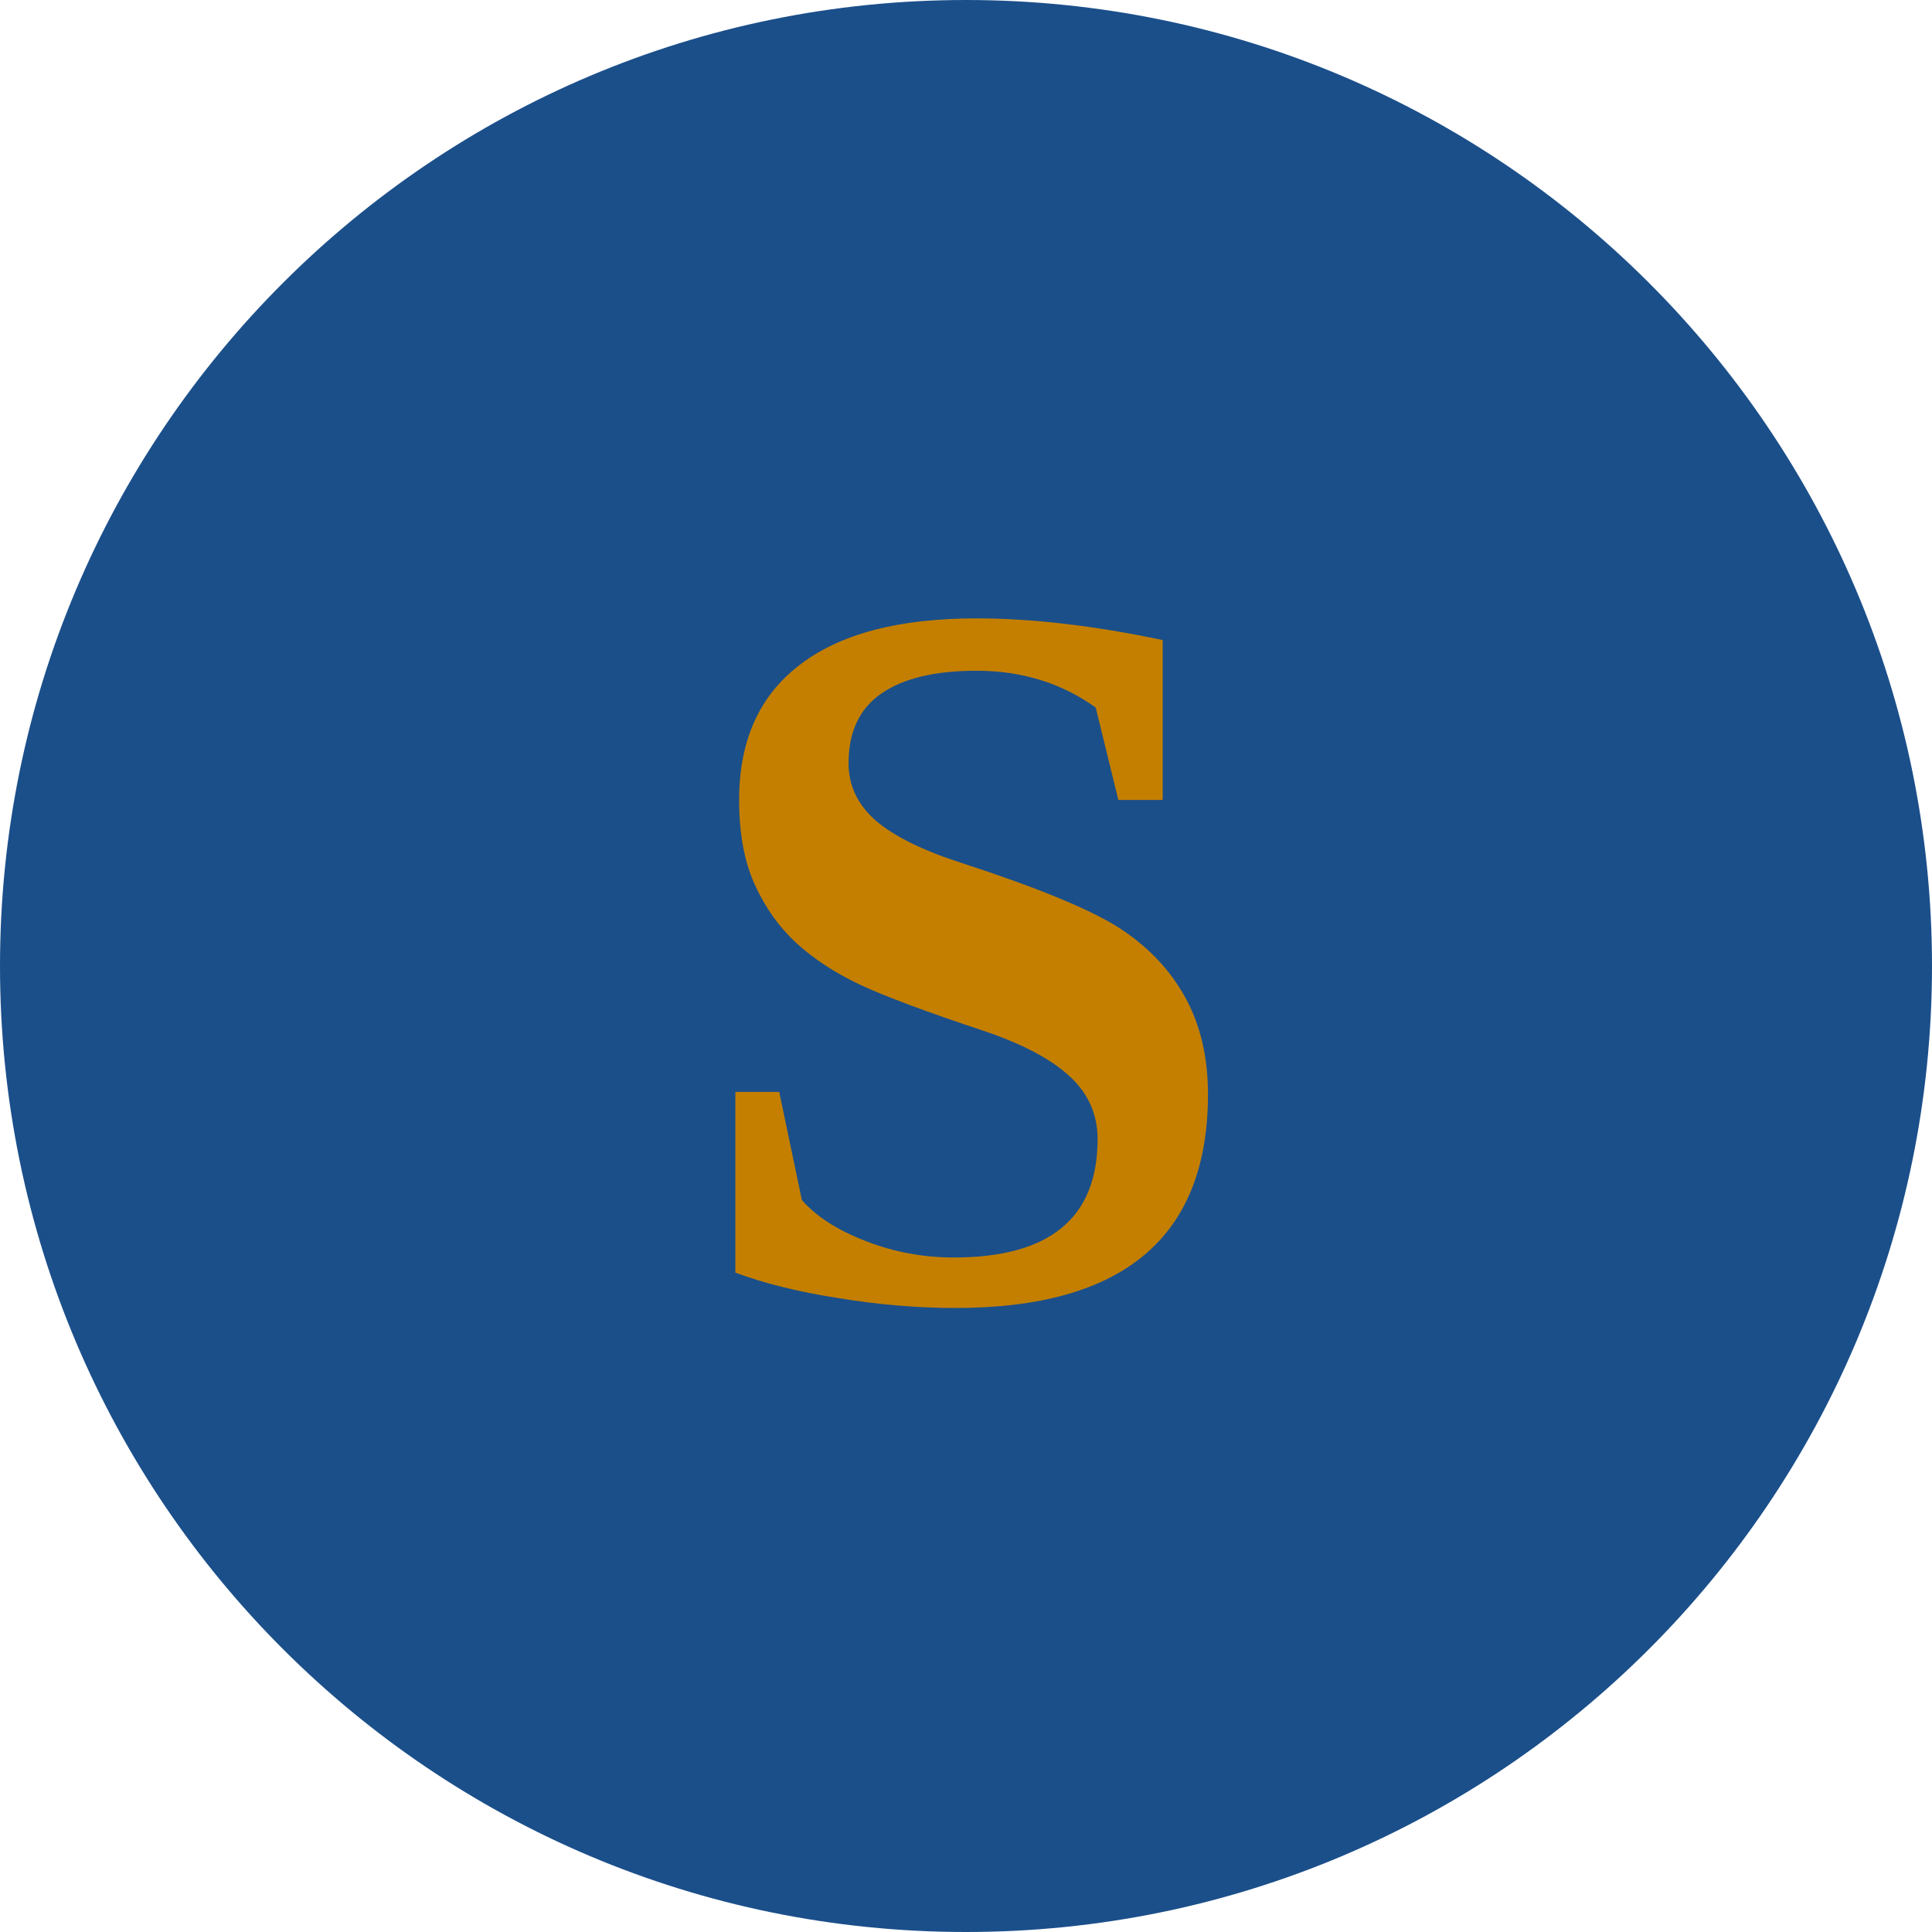
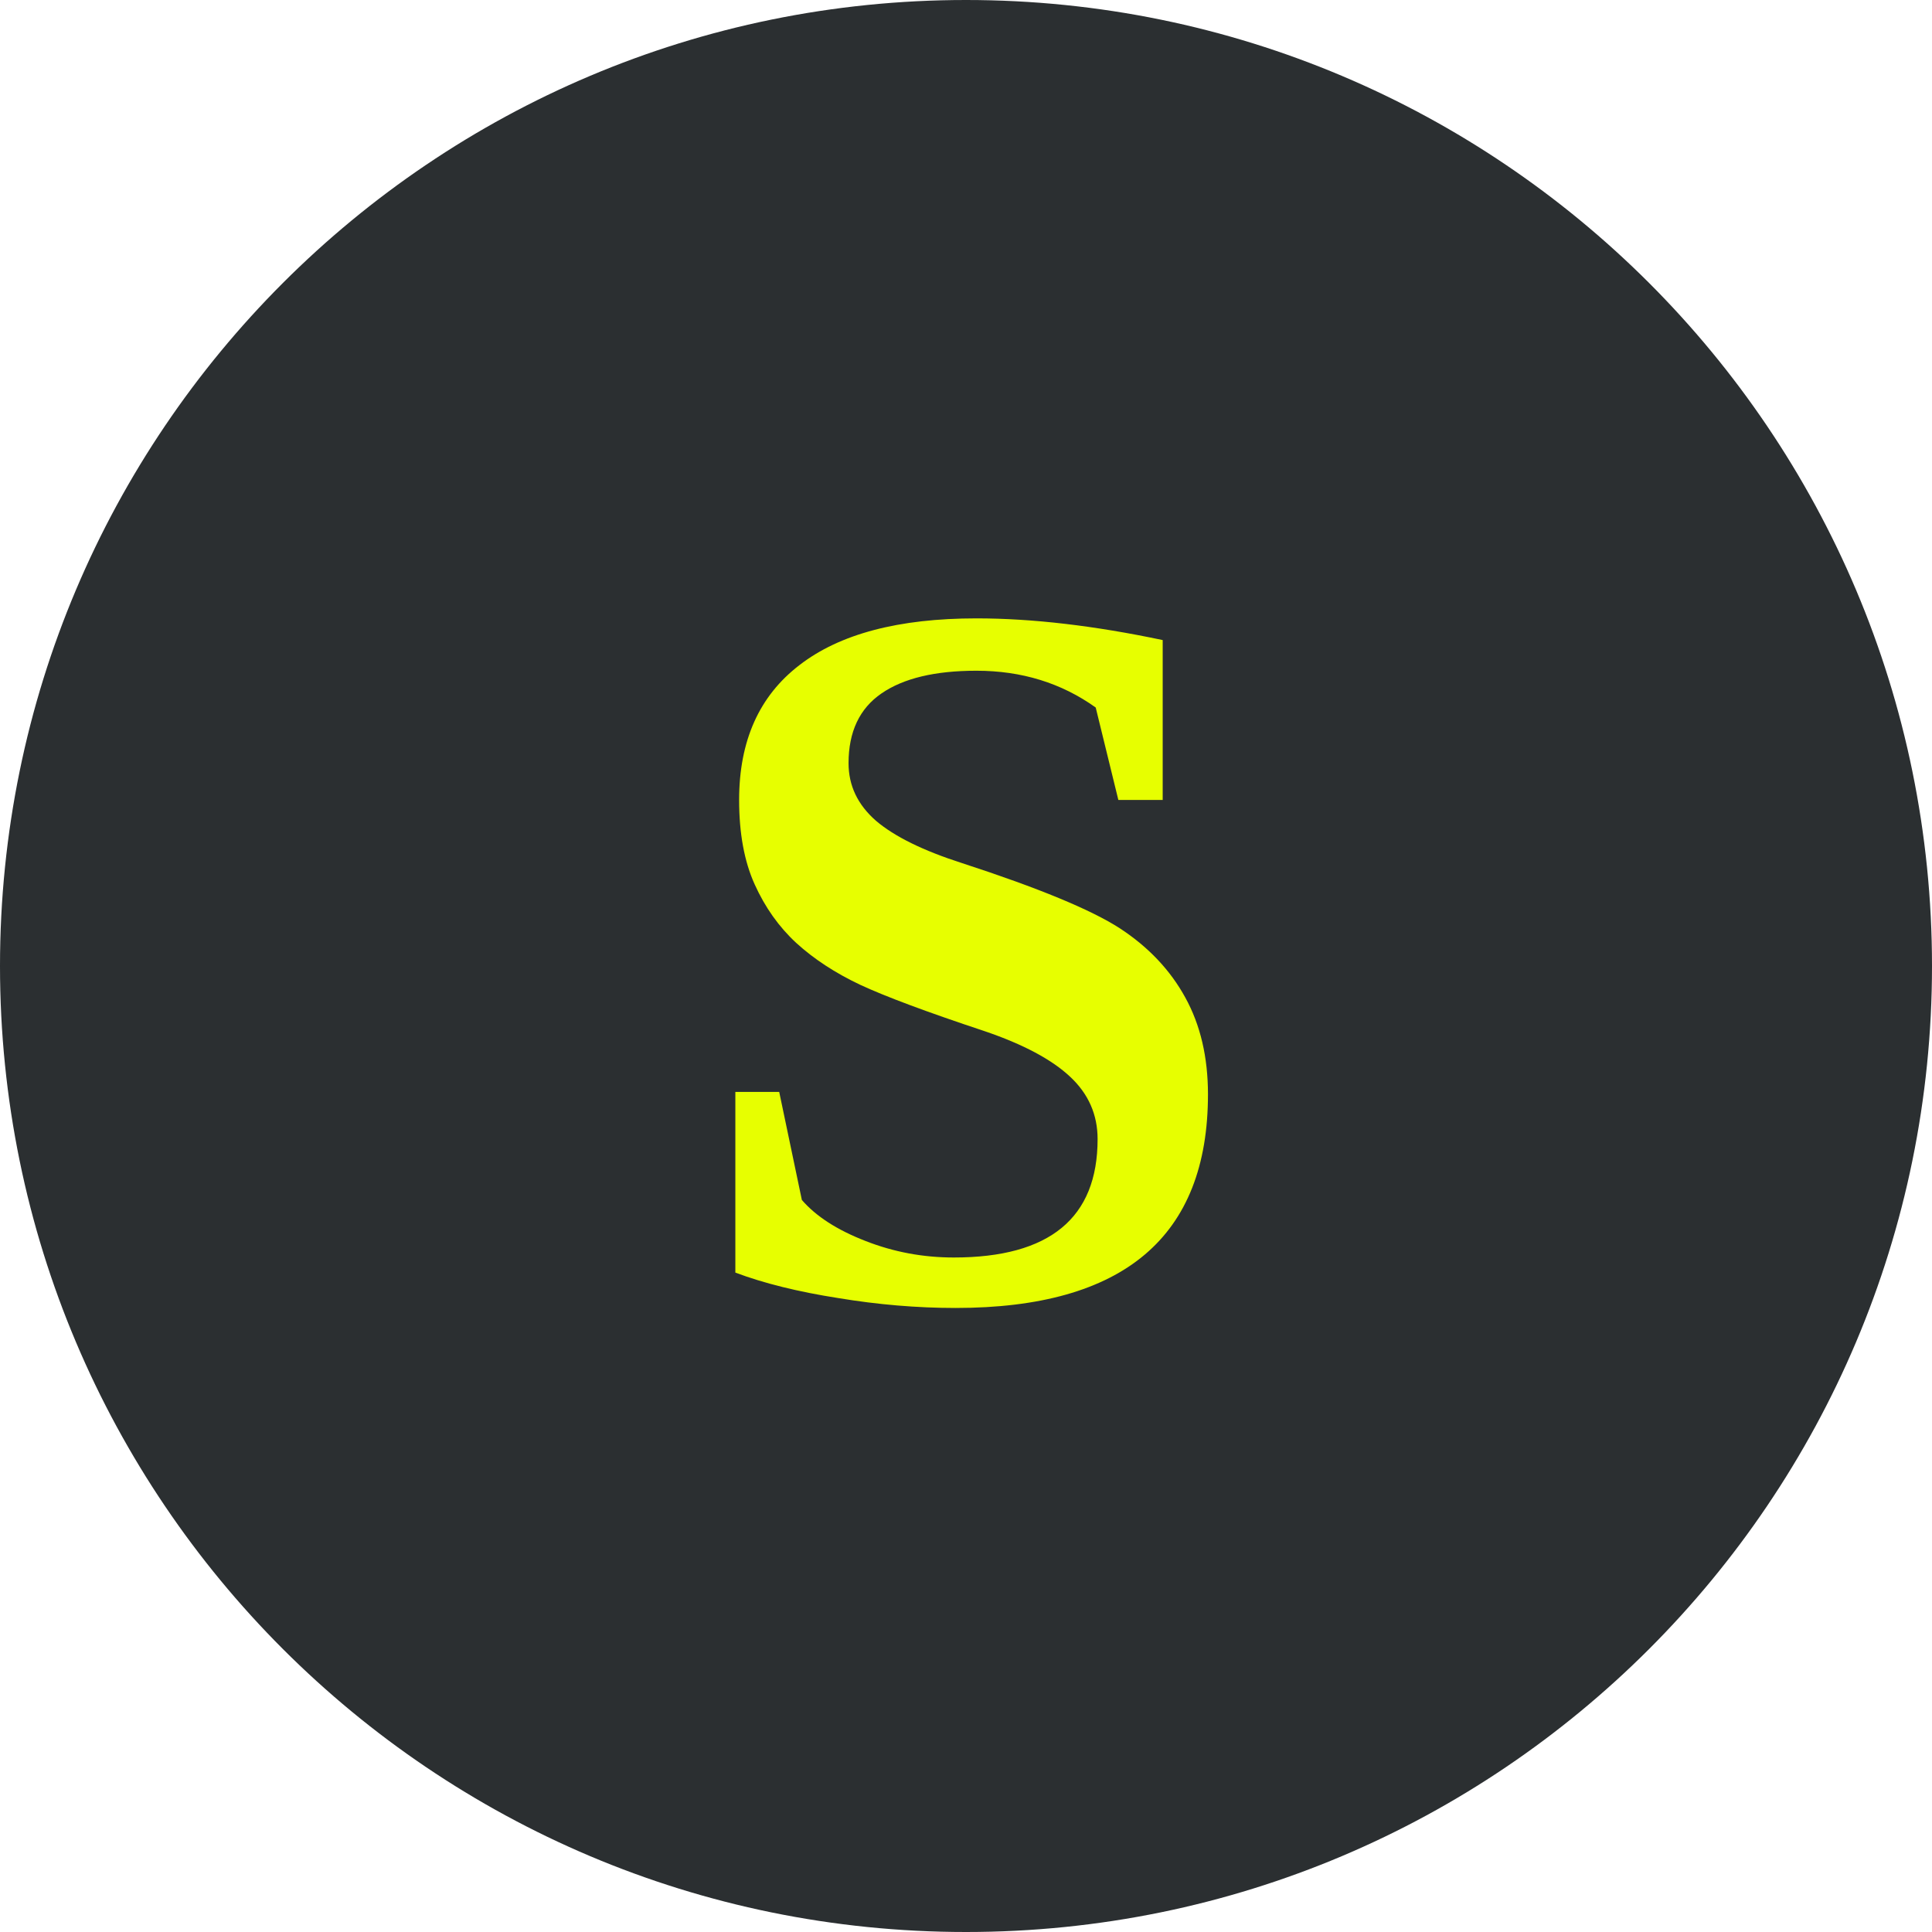
<svg xmlns="http://www.w3.org/2000/svg" viewBox="0 0 64 64">
-   <circle cx="32" cy="32" r="32" fill="#1B4F8A" />
-   <text x="32" y="43" font-family="Georgia, 'Times New Roman', serif" font-size="34" font-weight="700" fill="#C47F00" text-anchor="middle">S</text>
+   <circle cx="32" cy="32" r="32" fill="#2B2F31" />
+   <text x="32" y="43" font-family="Georgia, 'Times New Roman', serif" font-size="34" font-weight="700" fill="#E7FF00" text-anchor="middle">S</text>
</svg>
